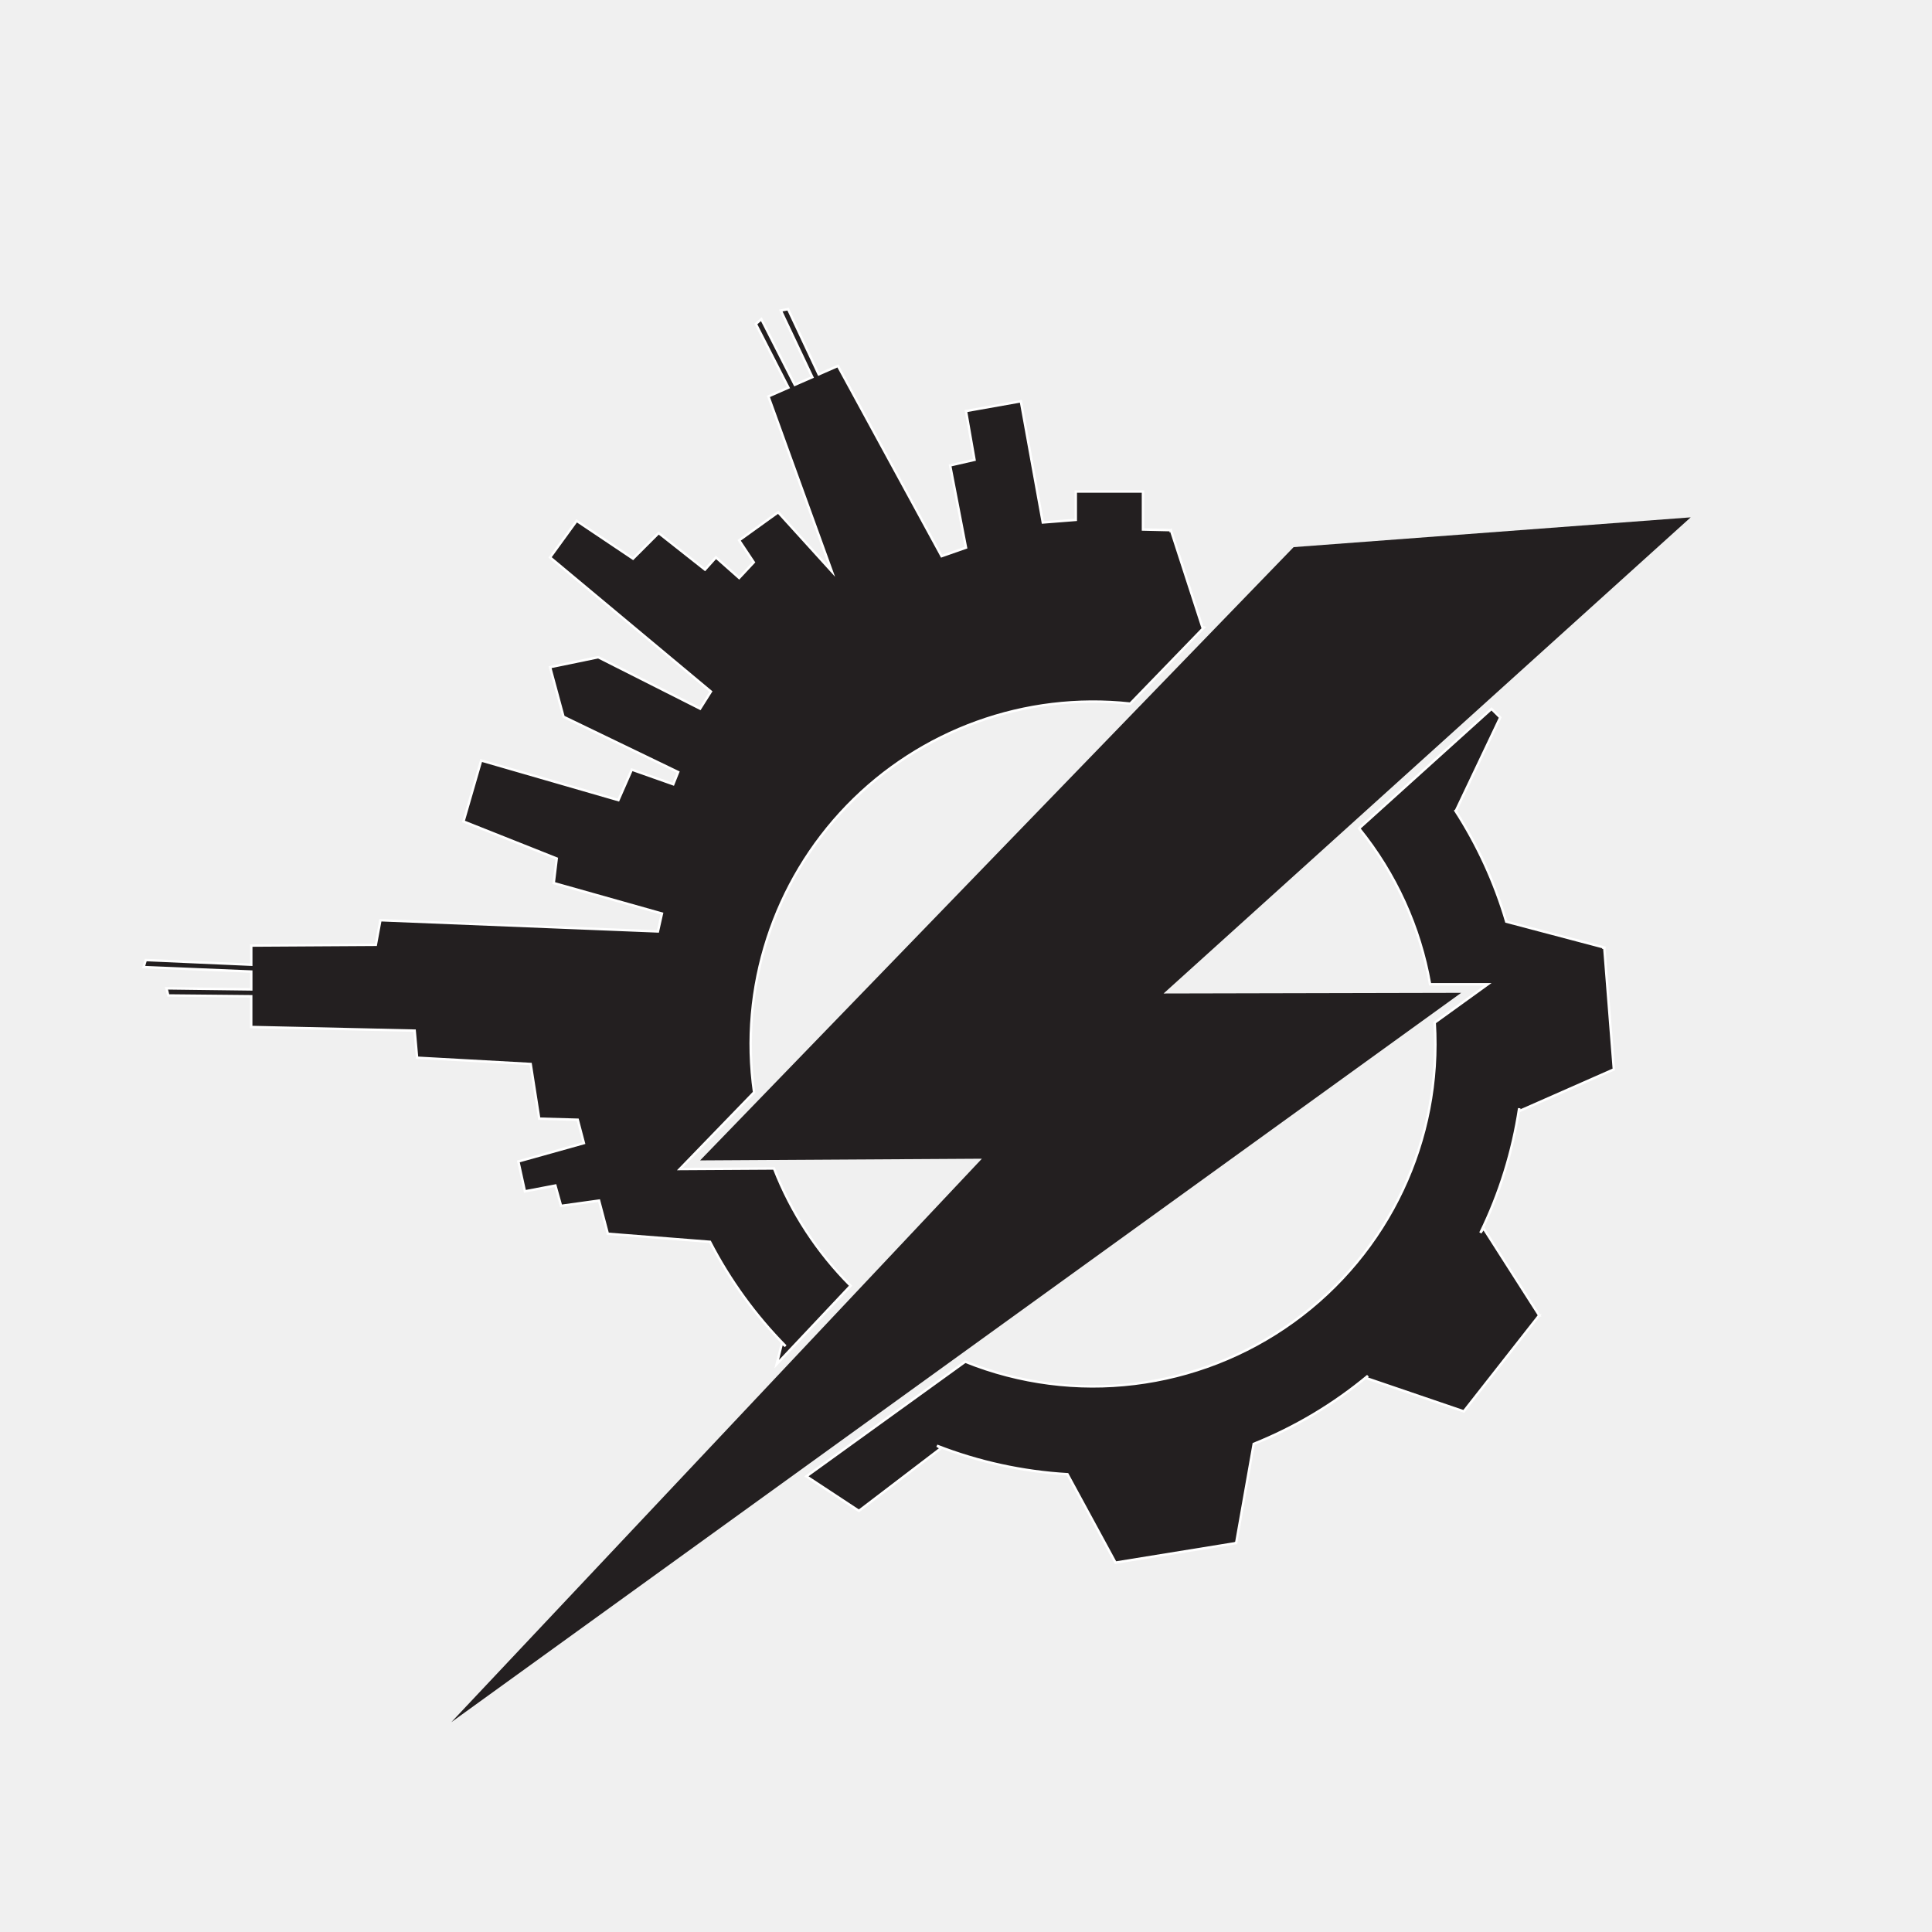
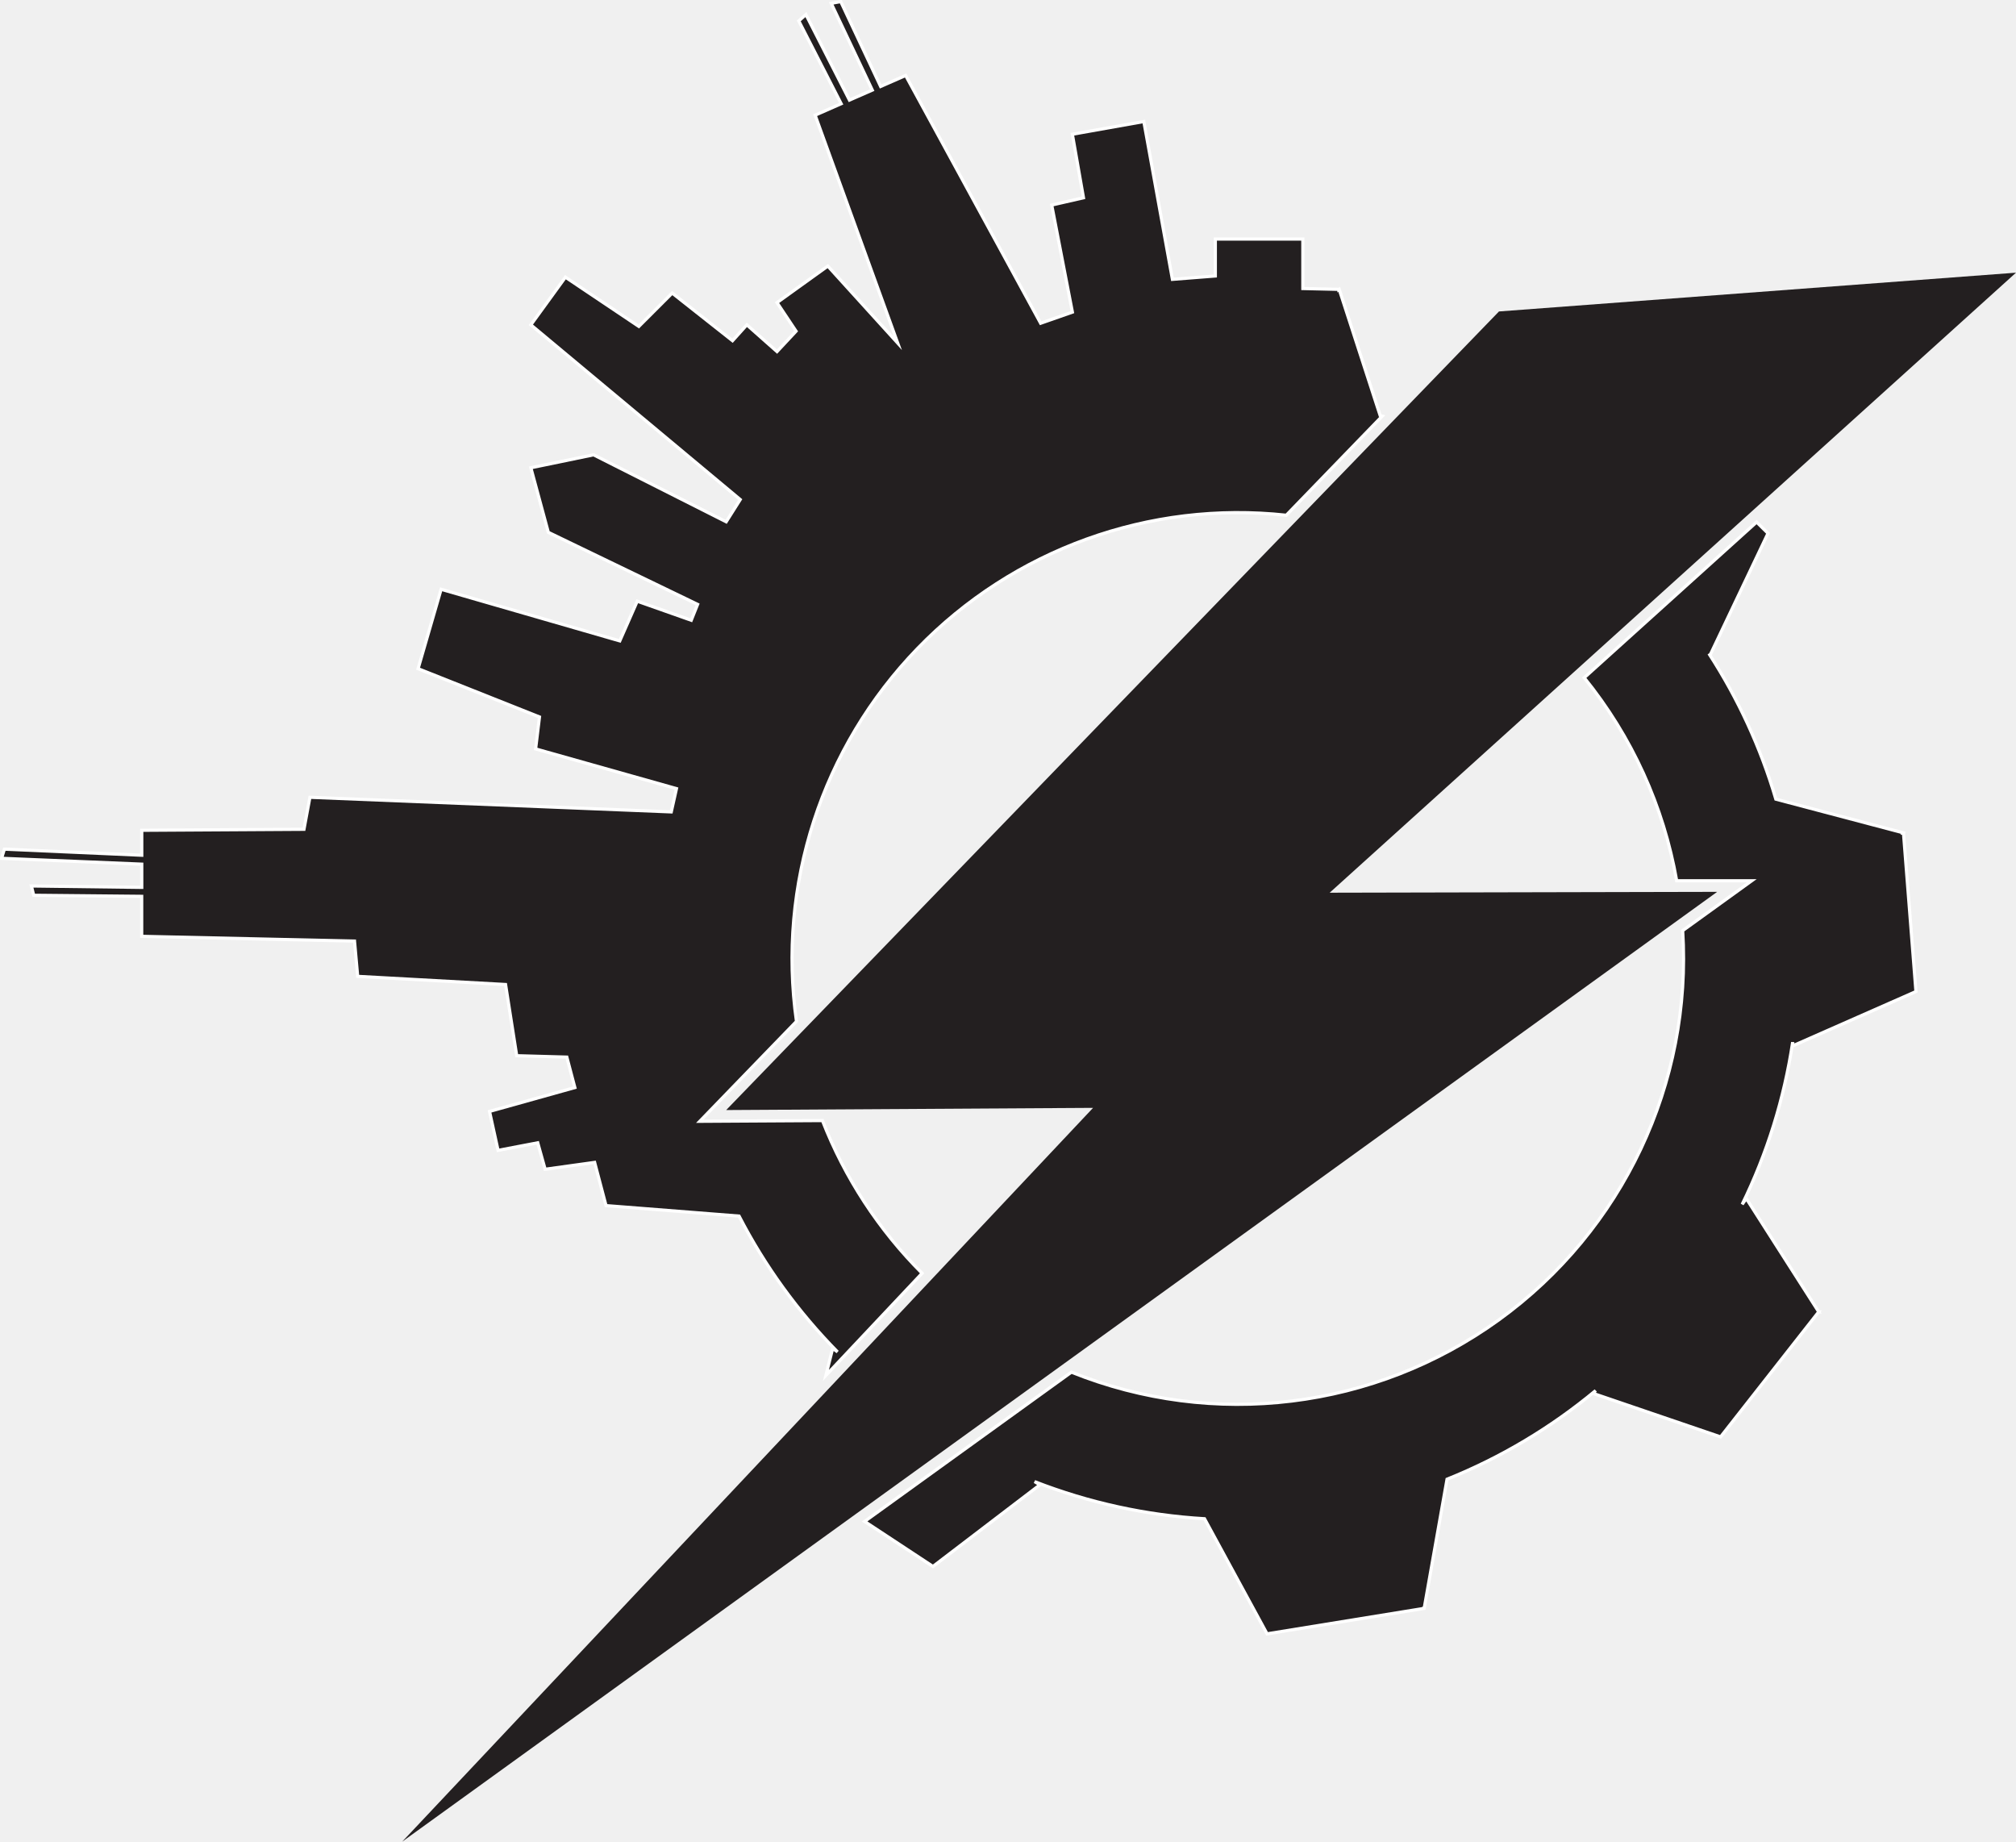
- <svg xmlns="http://www.w3.org/2000/svg" viewBox="0 0 792 792">
+ <svg xmlns="http://www.w3.org/2000/svg" viewBox="58.37 126.24 634.71 579.76">
  <defs>
    <style>.cls-1{fill:none;}.cls-2,.cls-3{fill:#231f20;}.cls-2{stroke:#fff;stroke-miterlimit:10;}</style>
  </defs>
  <g id="Backgorund">
    <rect class="cls-1" width="792" height="792" />
  </g>
  <g id="Layer_5" data-name="Layer 5">
    <path class="cls-2" d="M353.75,531.89l-38.84,41.26-4.68,18.66h.11l0,.05,14,9.22,63.92-46.17A140.76,140.76,0,0,1,353.75,531.89Z" />
    <path class="cls-2" d="M314.79,472a143.6,143.6,0,0,1-4.18-15.7L295.3,472.14Z" />
    <path class="cls-2" d="M587.28,410.53c0,.19.05.38.07.57l.79-.58Z" />
    <path class="cls-2" d="M622.81,455.47l38.77-17.09-3.92-49.85h-.07l.06-.1-40.18-10.61A175.48,175.48,0,0,0,596.4,332l.39.43L615,294.13l-3.58-3.54-54.28,49a139.61,139.61,0,0,1,29.11,63.91l23.64,0-21.75,15.7a140.36,140.36,0,0,1-192.45,139l-65.11,47,21.52,14.17,33.68-25.71-1.69-1a175.73,175.73,0,0,0,53.51,11.69l19.69,36.23,49.36-8,0-.07.11,0,7.19-40.6A175.46,175.46,0,0,0,560.74,564l-.78.9,40.11,13.68,30.87-39.33-.06,0,.11,0-22.82-35.71-1.3,1.84a175.77,175.77,0,0,0,15.9-51.06Z" />
    <path class="cls-2" d="M579.43,259l0,.05,0-.11-38.08,18.58,1.64,1.47a177.35,177.35,0,0,0-41.78-19.51l-29.23,30.21a140.72,140.72,0,0,1,80.65,44.65l53.85-48.64Z" />
    <path class="cls-2" d="M221.05,458.58l15.78.44,2.53,9.59-26.87,7.51,2.69,12.26L227.67,486l2.33,8.33,15.58-2.16,3.59,13.6,41.89,3.3a176,176,0,0,0,31,42.76l-1.53-1.13-2.14,8.53,30.29-32.16A139.73,139.73,0,0,1,317.3,479l-38.61.23,30.44-31.45A140.41,140.41,0,0,1,463.34,288.44l30.21-31.21-.66-.18L480,217.33l-.09.06v-.06l-11.36-.26V201.5H441v11.62l-13.51,1.06-9-49.68-22.5,4,3.5,20-10,2.29L396,224.5,386,228l-42.5-78-7.88,3.46-12.55-26.72-3,.55L333,154.6l-7.19,3.15-13.71-26.93-2.25,2,13.35,26.07L315,162.5l26,71.74L319,210l-16,11.5,6,9-6,6.42-9.5-8.42-4.5,5-19-15L259.5,229l-23.11-15.5-10.89,15,65.92,55-4.42,7-41.75-21.08L225.5,273.5l5.5,20.32,47,22.68-2,5-17-6L253.5,328l-56.25-16.25-7.25,25,38.22,15.19L227,362l44.35,12.5-1.64,7.33-113.77-4.6-1.87,10.08-51.07.31v7.85l-43.25-1.91-.88,2.88L103,398.28v7.31l-34.75-.44.73,2.93,34,.33V421l67,1.5,1,11.1,46.56,2.57Z" />
    <polygon class="cls-3" points="530.3 224.29 287 475.69 402.51 475 185 706 599 407 477 407.27 693.08 212.08 530.3 224.29" />
  </g>
</svg>
